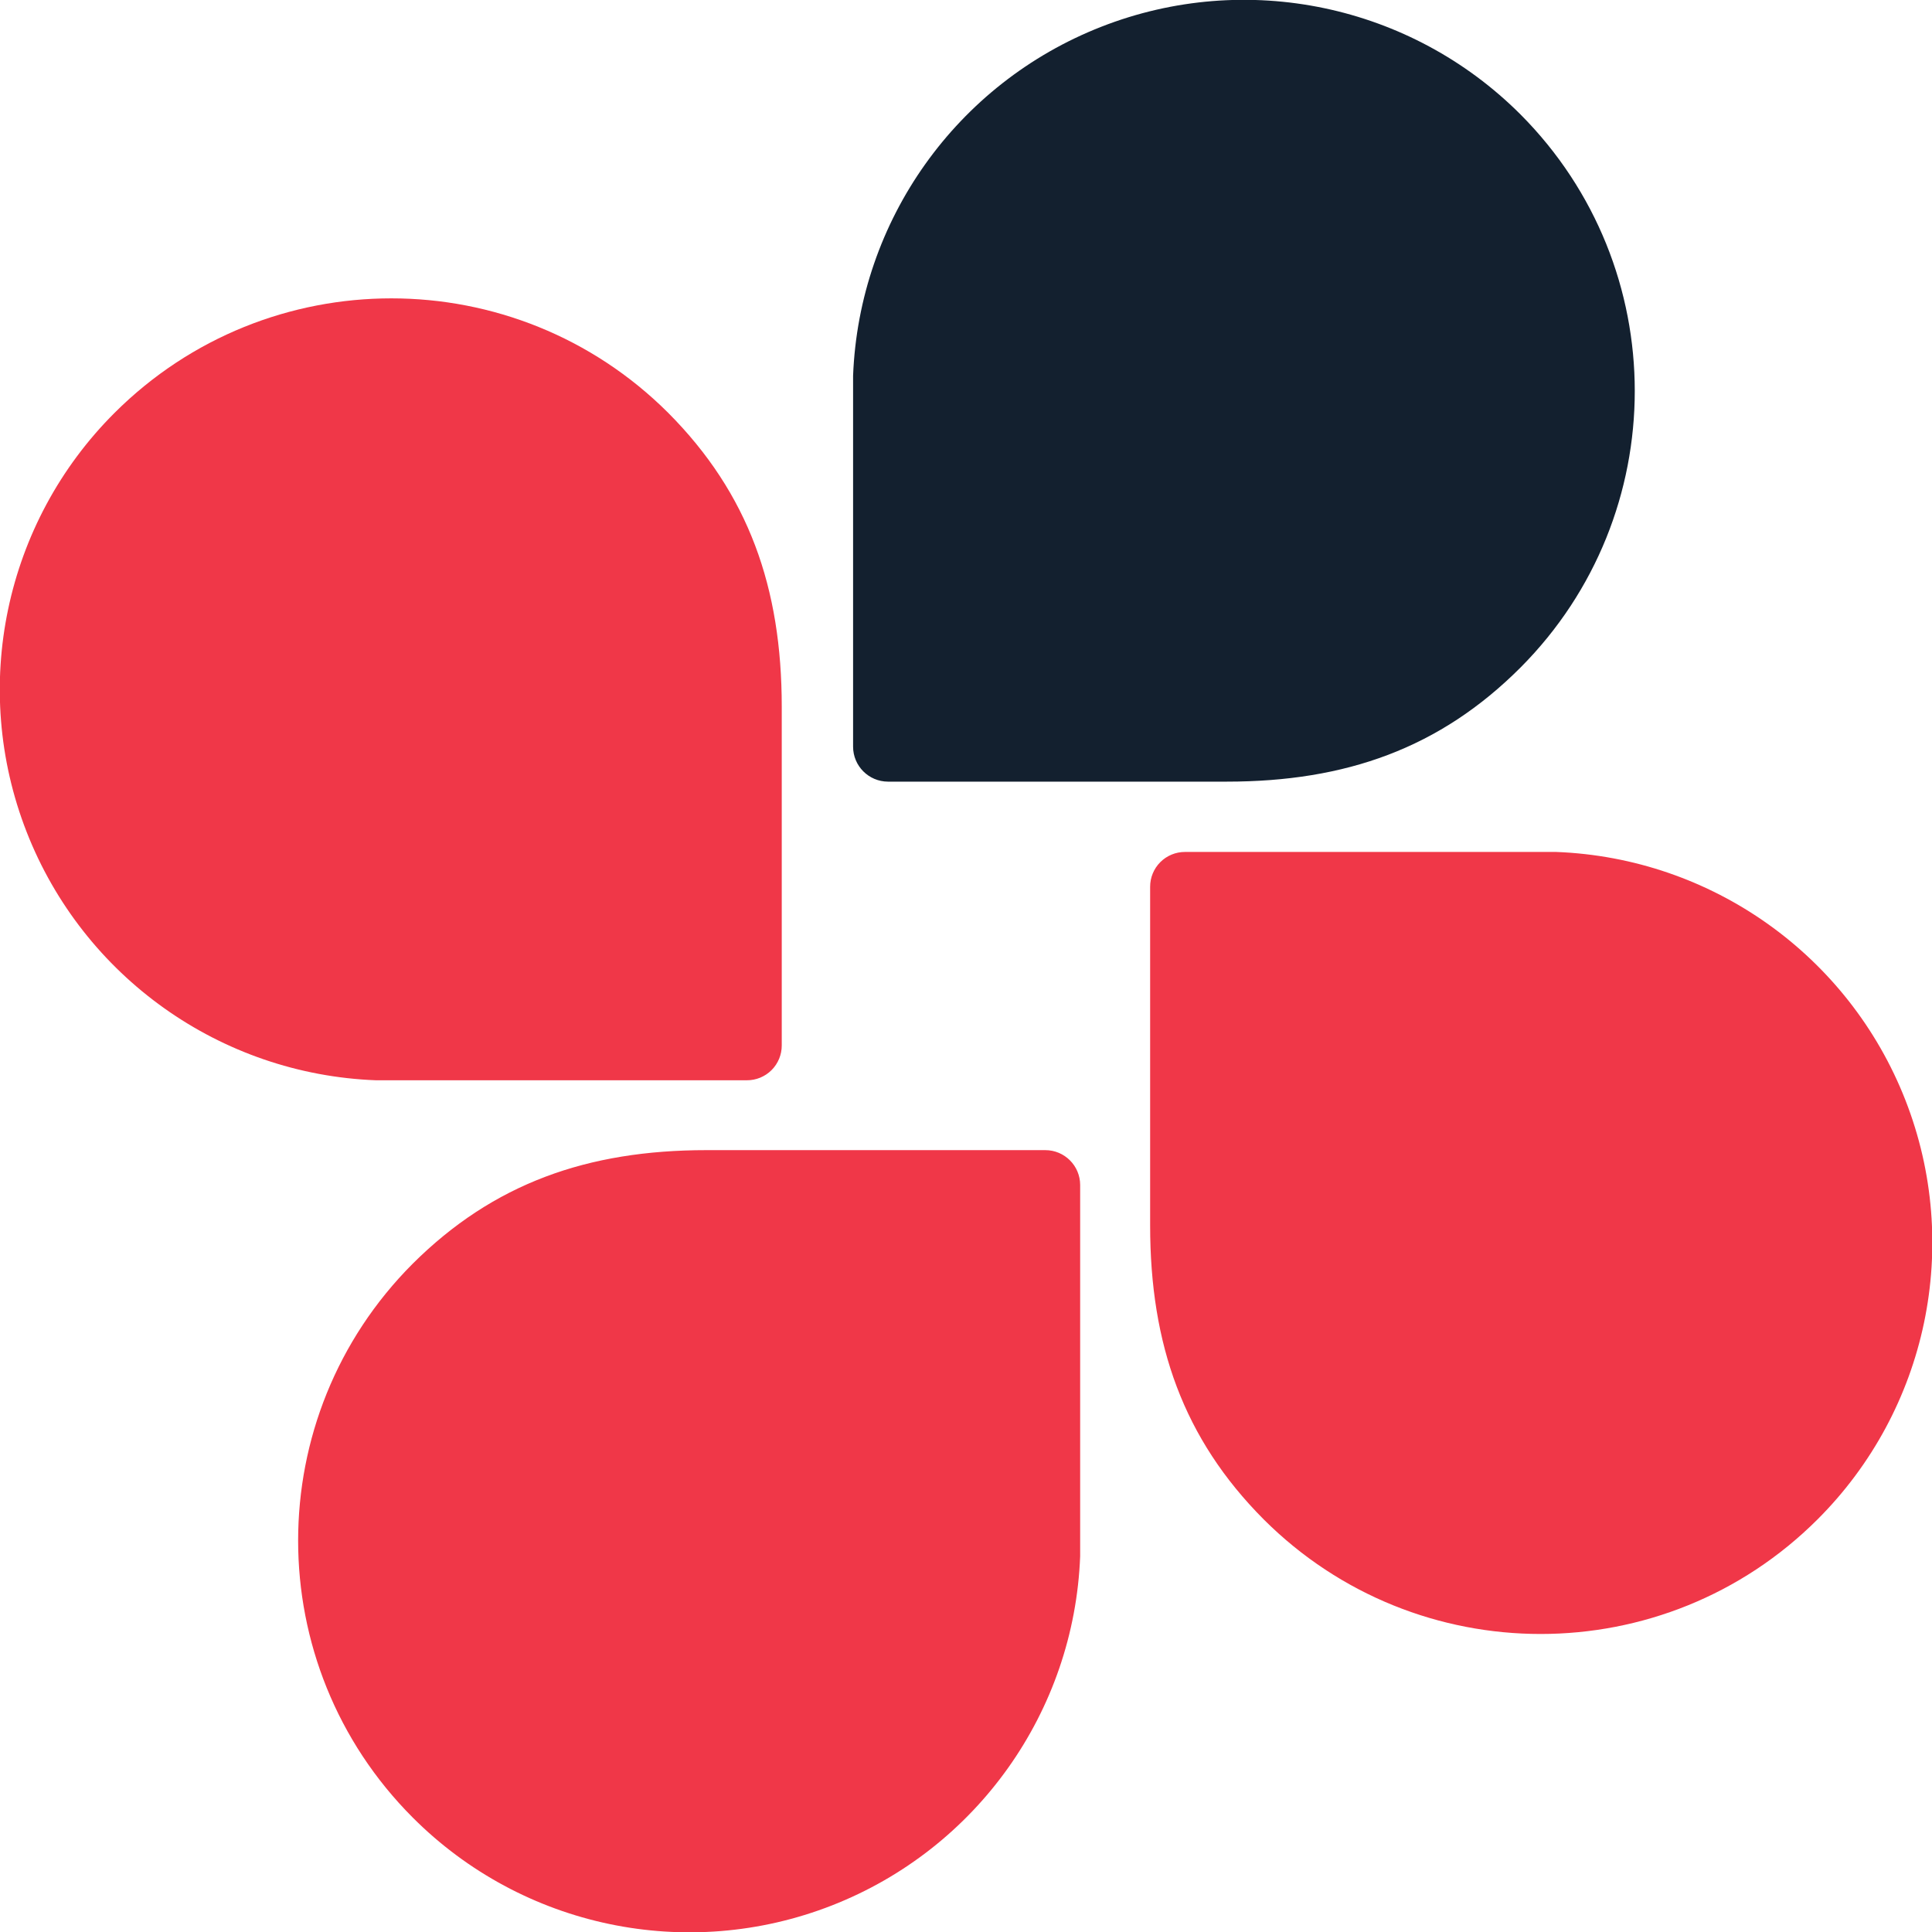
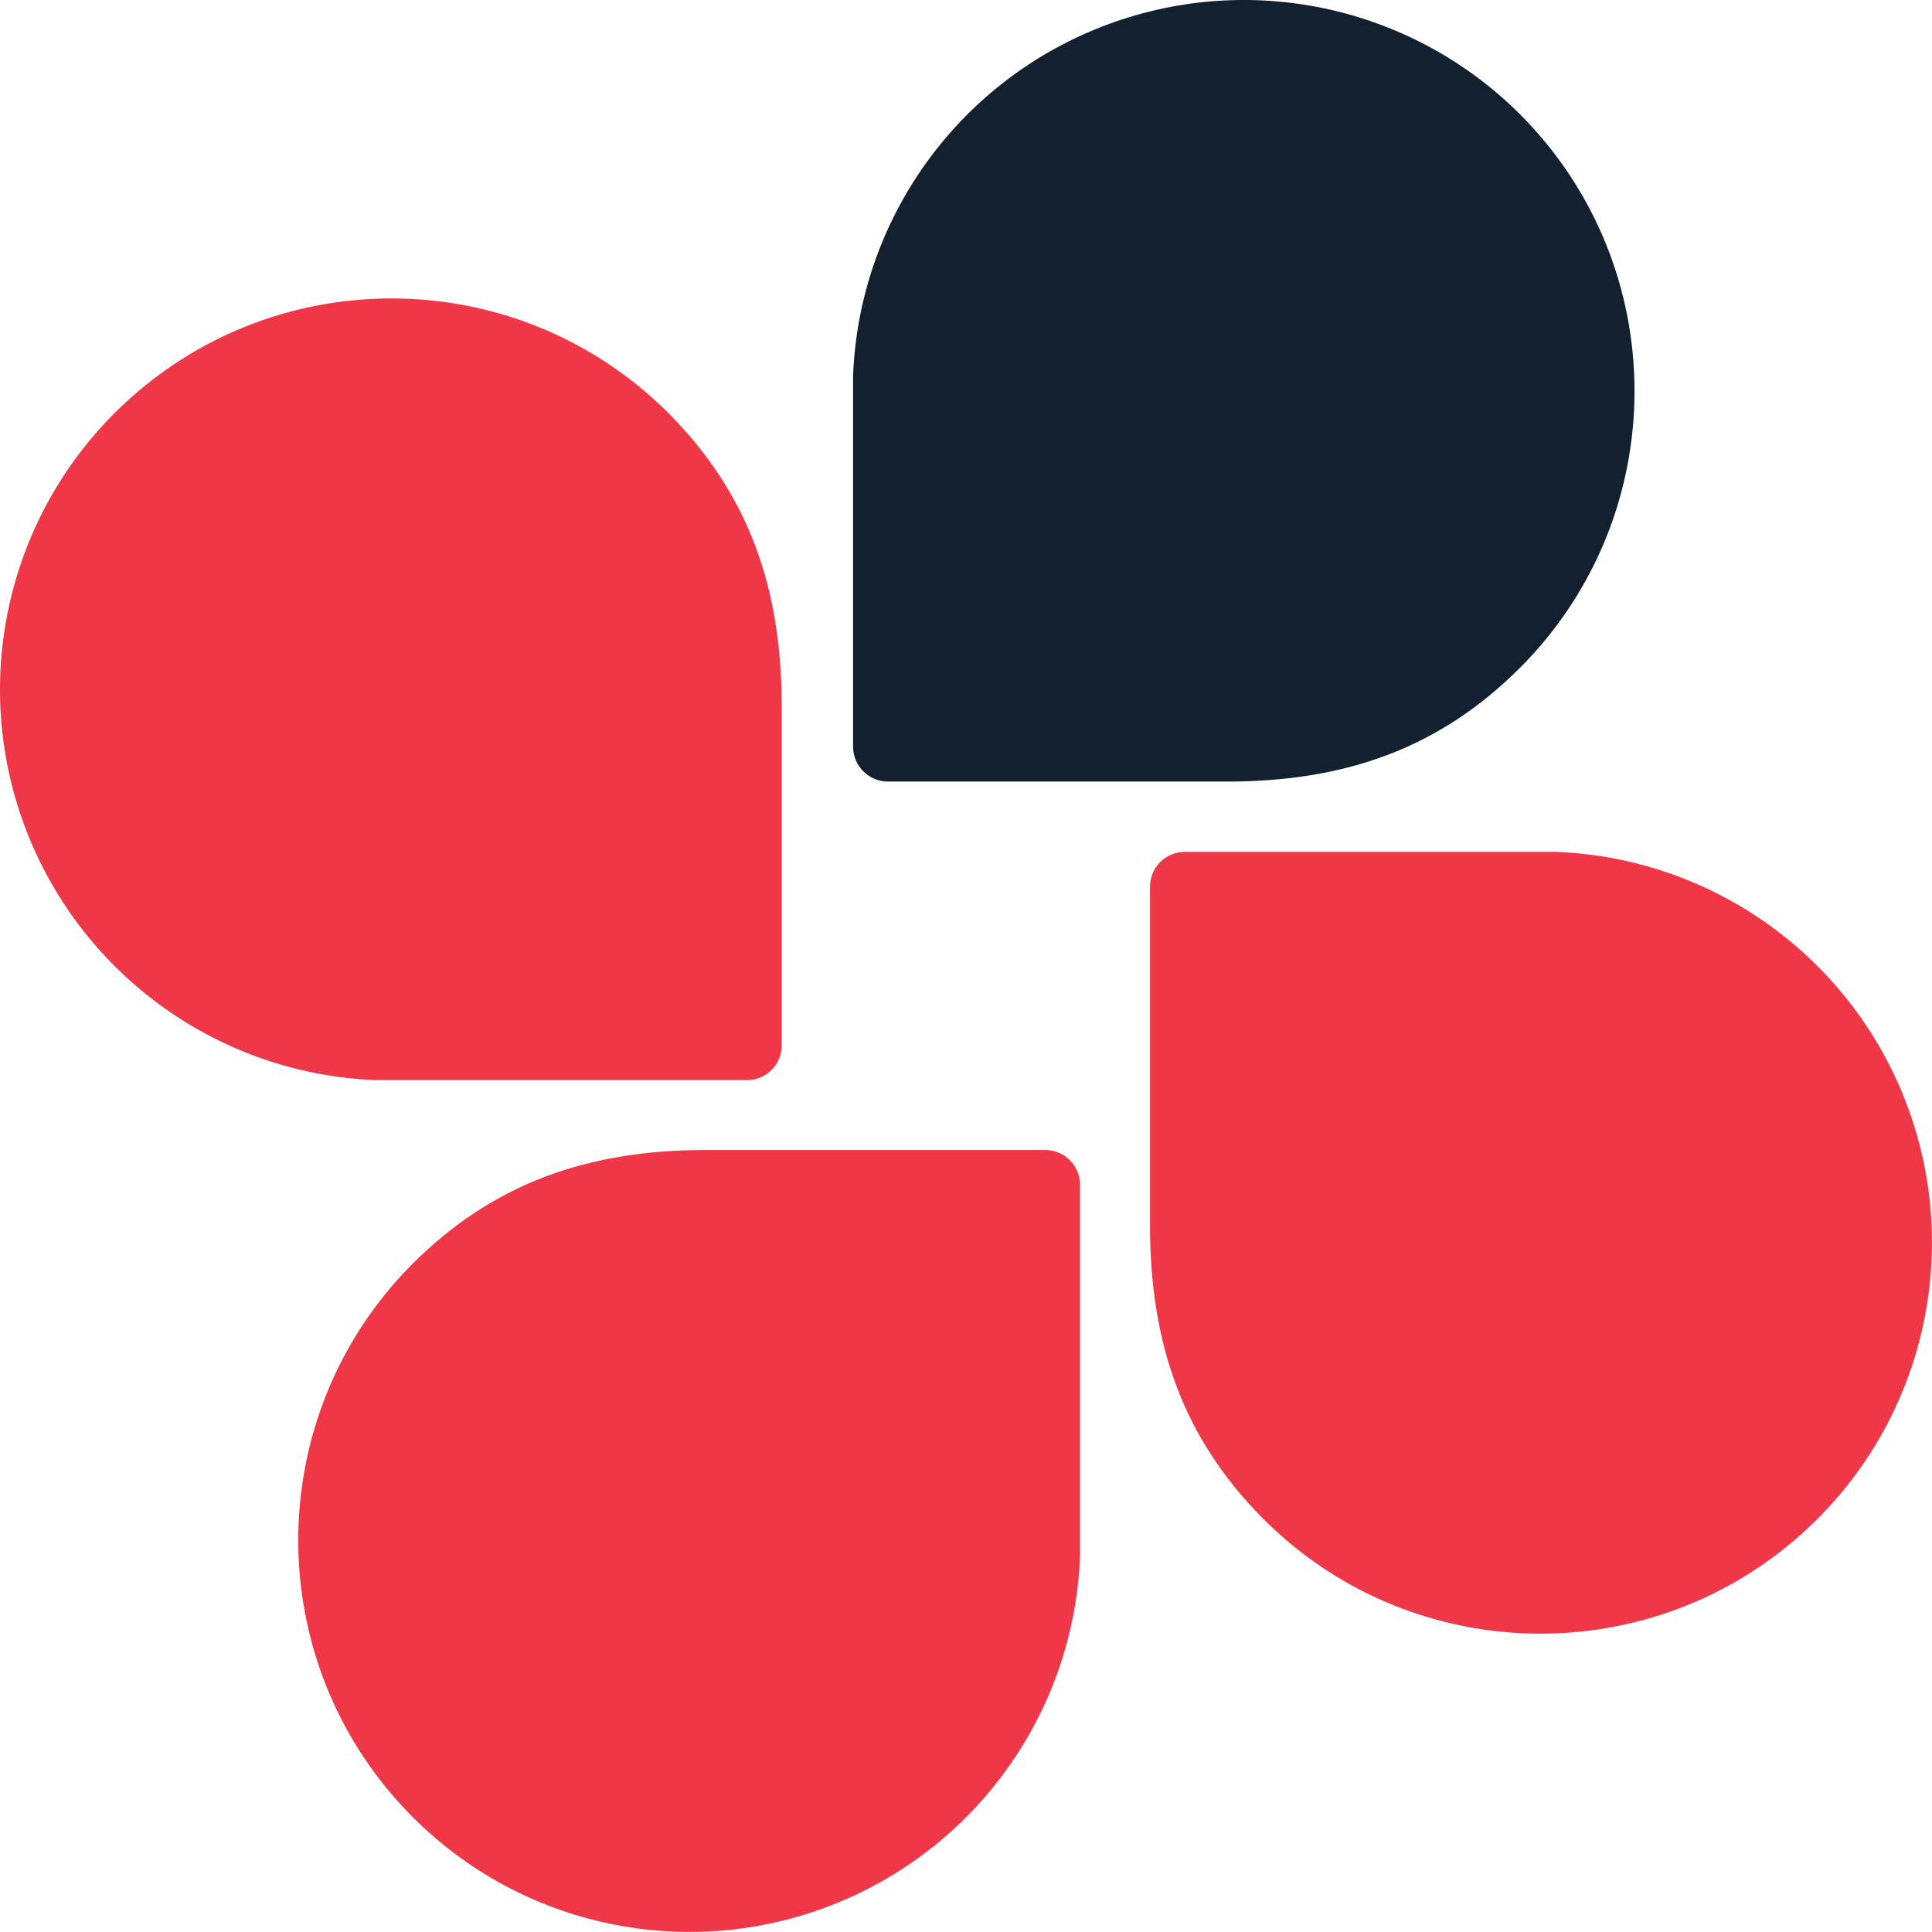
- <svg xmlns="http://www.w3.org/2000/svg" viewBox="0 0 170.08 170.08">
-   <defs>
-     <style>.cls-2{fill:#f03748}</style>
-   </defs>
-   <path d="M469.77 222.68a34.43 34.43 0 0 0-58.76 23v32.65a3.08 3.08 0 0 0 3.07 3.08h29.82c10.49 0 18.77-2.94 25.87-10.05a34.49 34.49 0 0 0 0-48.68z" transform="translate(-335.91 -212.6)" style="fill:#13202f" />
-   <path class="cls-2" d="M346 248.94a34.42 34.42 0 0 0 23 58.76h32.66a3.06 3.06 0 0 0 3.07-3.07v-29.82c0-10.48-2.93-18.77-10-25.87a34.5 34.5 0 0 0-48.73 0zM372.24 372.6a34.42 34.42 0 0 0 58.76-23v-32.68a3.07 3.07 0 0 0-3.07-3.07h-29.82c-10.48 0-18.77 2.93-25.87 10a34.5 34.5 0 0 0 0 48.75zM495.91 346.36a34.42 34.42 0 0 0-23-58.76h-32.68a3.06 3.06 0 0 0-3.07 3.07v29.82c0 10.48 2.93 18.77 10 25.87a34.5 34.5 0 0 0 48.75 0z" transform="translate(-335.91 -212.6)" />
+ <svg xmlns="http://www.w3.org/2000/svg" viewBox="0 0 170.13 170.12">
+   <path d="M133.88 10.095a34.43 34.43 0 0 0-58.76 23v32.65a3.08 3.08 0 0 0 3.07 3.08h29.82c10.49 0 18.77-2.94 25.87-10.05a34.49 34.49 0 0 0 0-48.68z" fill="#13202f" />
+   <path d="M10.108 36.355a34.42 34.42 0 0 0 23 58.76h32.66a3.06 3.06 0 0 0 3.07-3.07v-29.82c0-10.48-2.93-18.77-10-25.87a34.5 34.5 0 0 0-48.73 0zm26.24 123.66a34.42 34.42 0 0 0 58.76-23v-32.68a3.07 3.07 0 0 0-3.07-3.07h-29.82c-10.48 0-18.77 2.93-25.87 10a34.5 34.5 0 0 0 0 48.75zm123.67-26.24a34.42 34.42 0 0 0-23-58.76h-32.68a3.06 3.06 0 0 0-3.07 3.07v29.82c0 10.48 2.93 18.77 10 25.87a34.5 34.5 0 0 0 48.75 0z" fill="#f03748" />
</svg>
